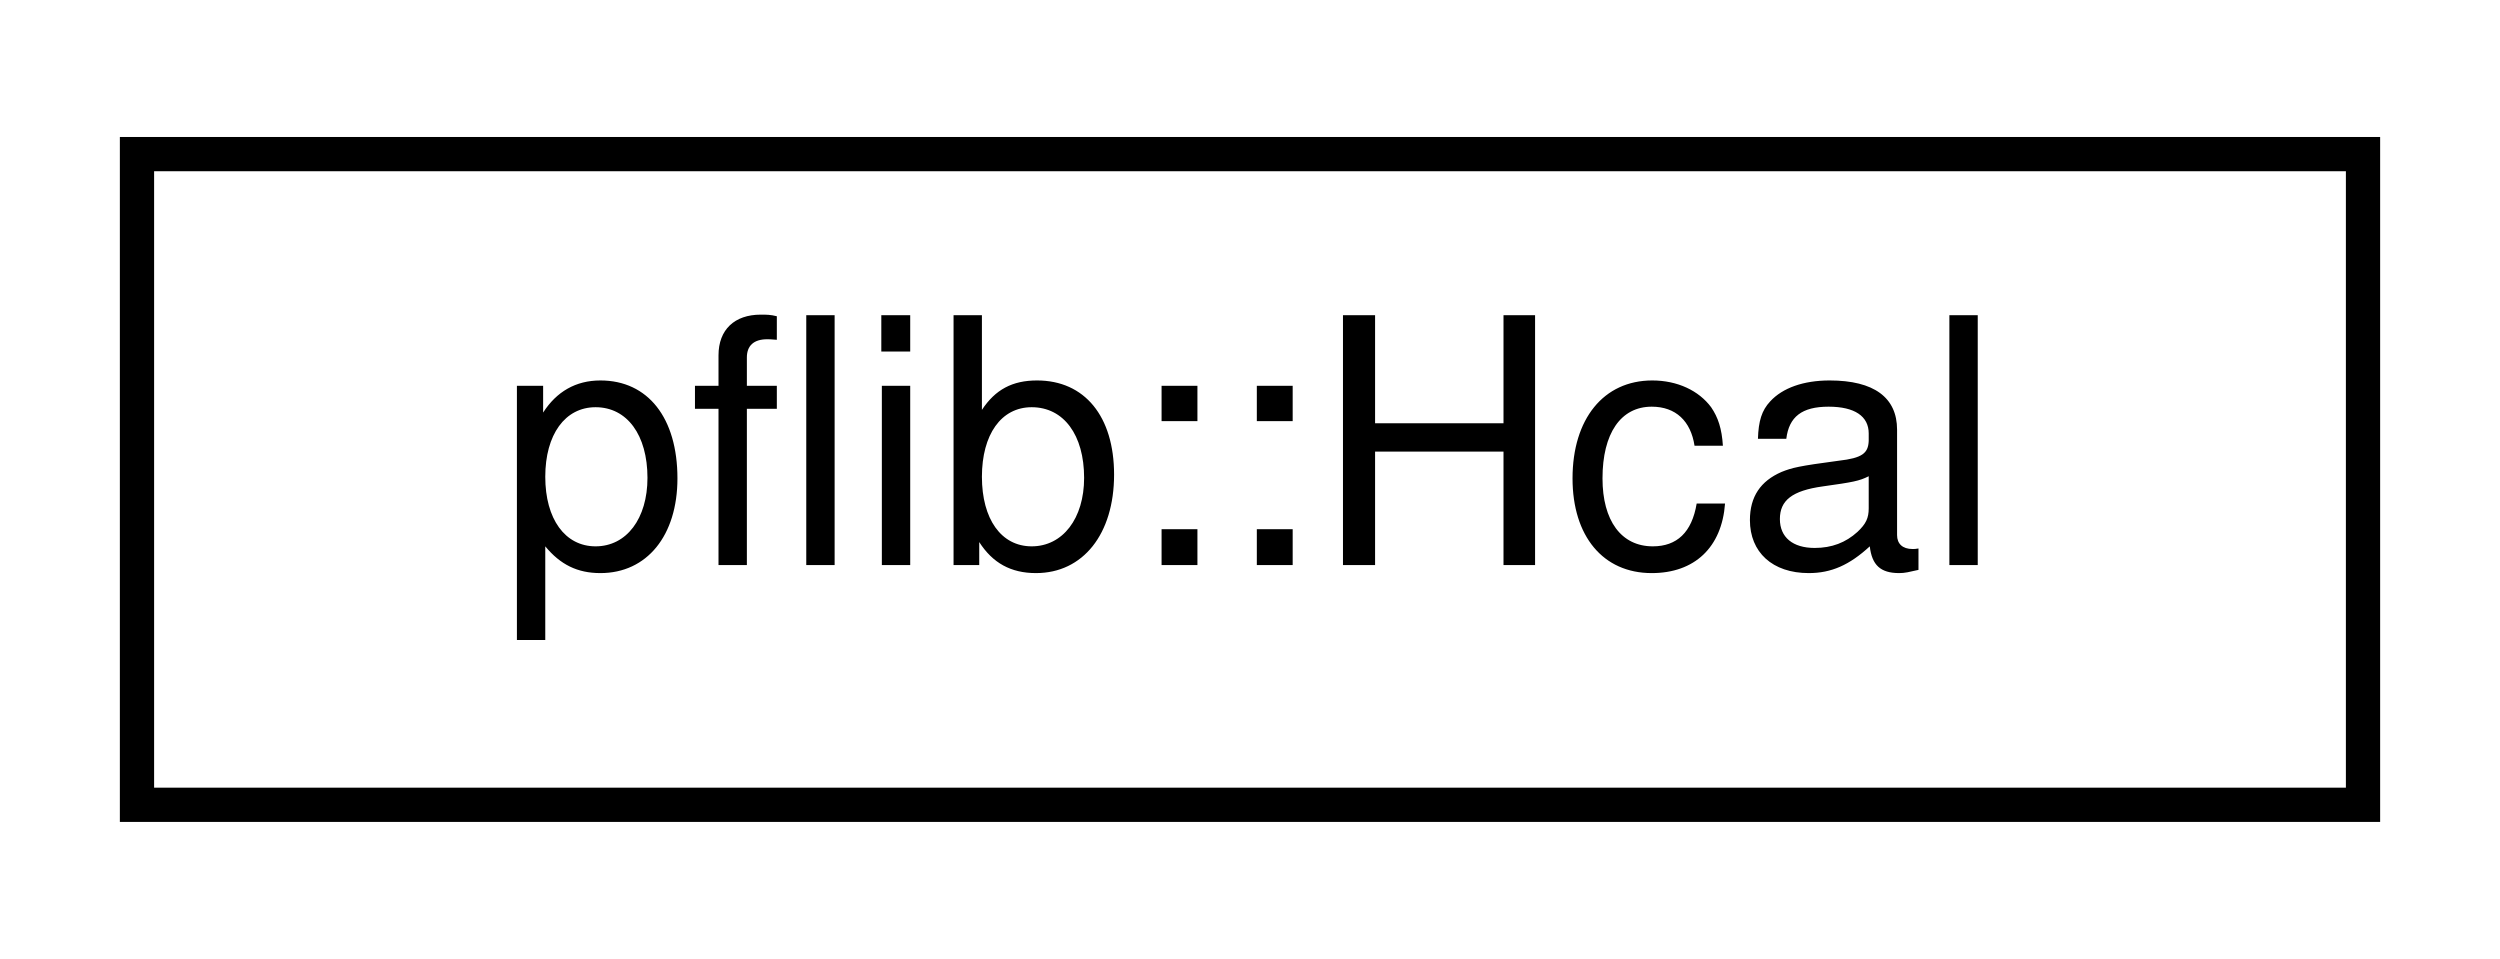
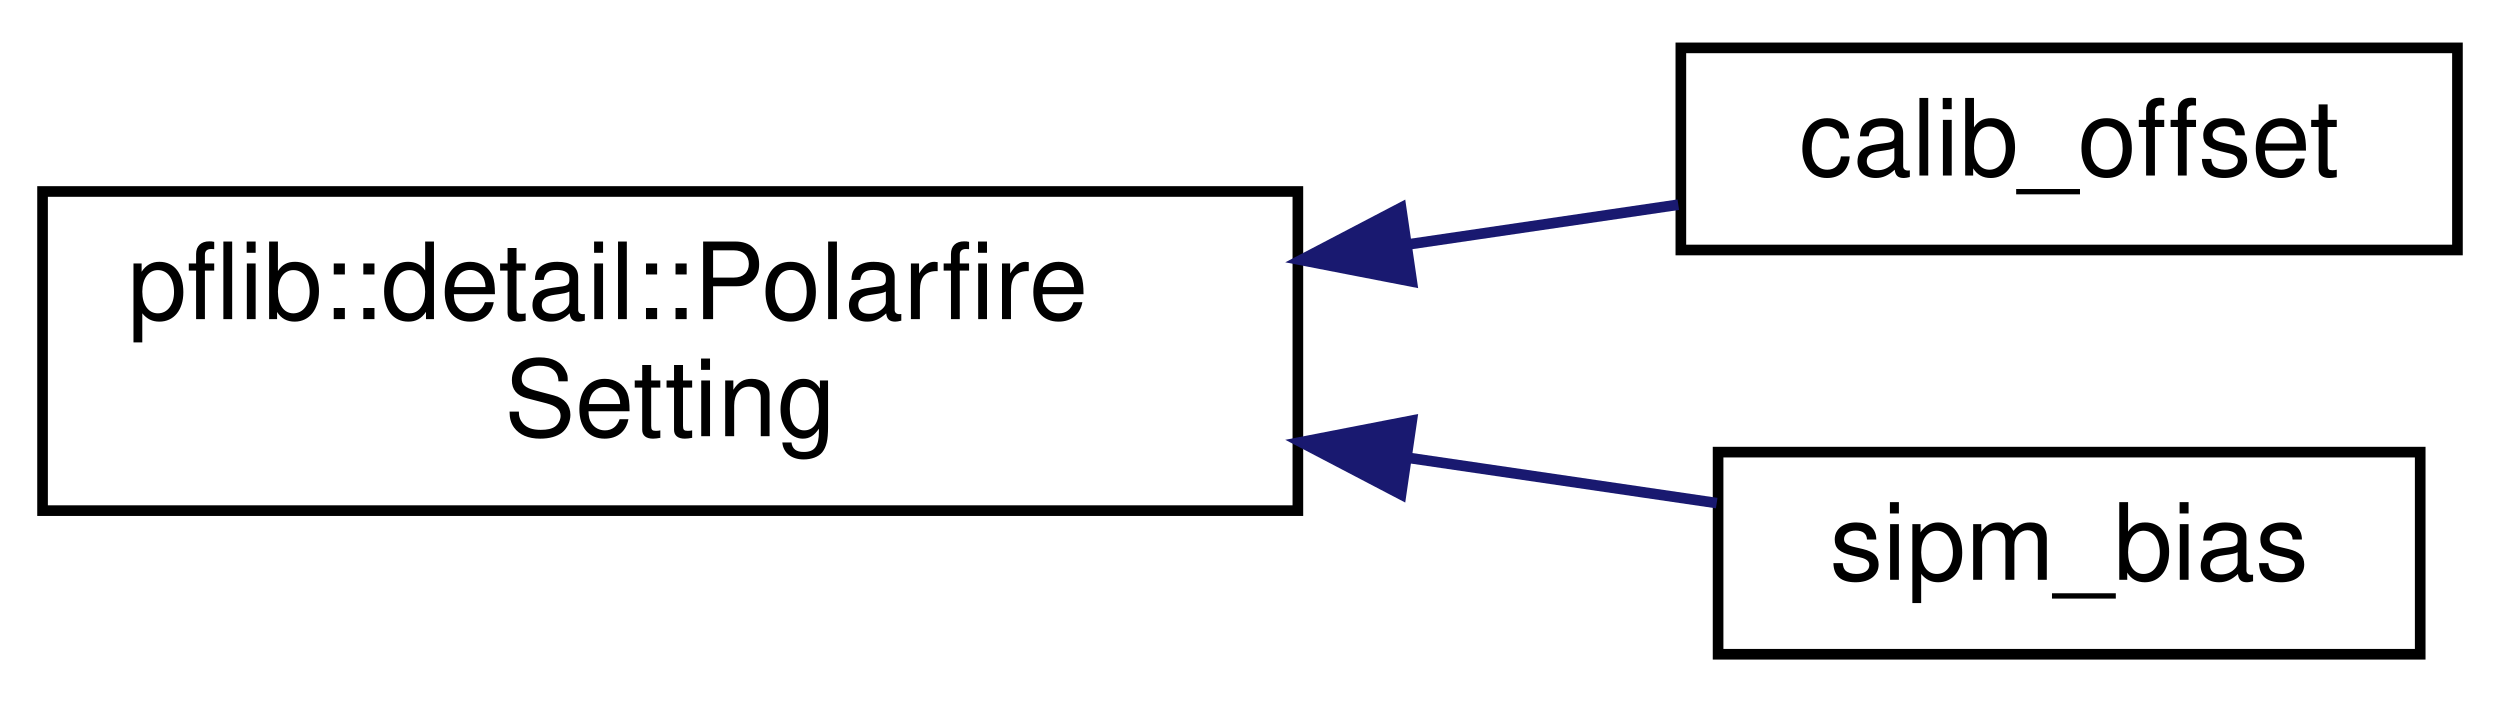
- <svg xmlns="http://www.w3.org/2000/svg" xmlns:xlink="http://www.w3.org/1999/xlink" width="73pt" height="28pt" viewBox="0.00 0.00 73.00 28.00">
-   <g id="graph0" class="graph" transform="scale(1 1) rotate(0) translate(4 24)">
+ <svg xmlns="http://www.w3.org/2000/svg" xmlns:xlink="http://www.w3.org/1999/xlink" width="235pt" height="66pt" viewBox="0.00 0.00 235.00 66.00">
+   <g id="graph0" class="graph" transform="scale(1 1) rotate(0) translate(4 62)">
    <g id="node1" class="node">
      <g id="a_node1">
-         <a xlink:href="classpflib_1_1Hcal.html" target="_top" xlink:title="representing a standard HCAL motherboard">
-           <polygon fill="none" stroke="black" points="0,-0.5 0,-19.5 65,-19.5 65,-0.5 0,-0.5" />
-           <text text-anchor="middle" x="32.5" y="-7.5" font-family="Helvetica,sans-Serif" font-size="10.00">pflib::Hcal</text>
+         <a xlink:href="classpflib_1_1detail_1_1PolarfireSetting.html" target="_top" xlink:title="Object that can change a setting on a polarfire target.">
+           <polygon fill="none" stroke="black" points="0,-14 0,-44 118,-44 118,-14 0,-14" />
+           <text text-anchor="start" x="8" y="-32" font-family="Helvetica,sans-Serif" font-size="10.00">pflib::detail::Polarfire</text>
+           <text text-anchor="middle" x="59" y="-21" font-family="Helvetica,sans-Serif" font-size="10.00">Setting</text>
        </a>
      </g>
    </g>
+     <g id="node2" class="node">
+       <g id="a_node2">
+         <a xlink:href="classcalib__offset.html" target="_top" xlink:title="Definition of settings.">
+           <polygon fill="none" stroke="black" points="154,-38.5 154,-57.5 227,-57.5 227,-38.5 154,-38.5" />
+           <text text-anchor="middle" x="190.5" y="-45.5" font-family="Helvetica,sans-Serif" font-size="10.00">calib_offset</text>
+         </a>
+       </g>
+     </g>
+     <g id="edge1" class="edge">
+       <path fill="none" stroke="midnightblue" d="M128.26,-39.01C137.06,-40.31 145.78,-41.59 153.76,-42.76" />
+       <polygon fill="midnightblue" stroke="midnightblue" points="128.71,-35.54 118.31,-37.56 127.7,-42.47 128.71,-35.54" />
+     </g>
+     <g id="node3" class="node">
+       <g id="a_node3">
+         <a xlink:href="classsipm__bias.html" target="_top" xlink:title="sets the sipm bias adc value for all connectors on the input rocs">
+           <polygon fill="none" stroke="black" points="157.5,-0.5 157.5,-19.5 223.5,-19.5 223.5,-0.5 157.5,-0.5" />
+           <text text-anchor="middle" x="190.5" y="-7.5" font-family="Helvetica,sans-Serif" font-size="10.00">sipm_bias</text>
+         </a>
+       </g>
+     </g>
+     <g id="edge2" class="edge">
+       <path fill="none" stroke="midnightblue" d="M128.41,-18.96C138.51,-17.48 148.49,-16.02 157.37,-14.71" />
+       <polygon fill="midnightblue" stroke="midnightblue" points="127.7,-15.53 118.31,-20.44 128.71,-22.46 127.7,-15.53" />
+     </g>
  </g>
</svg>
